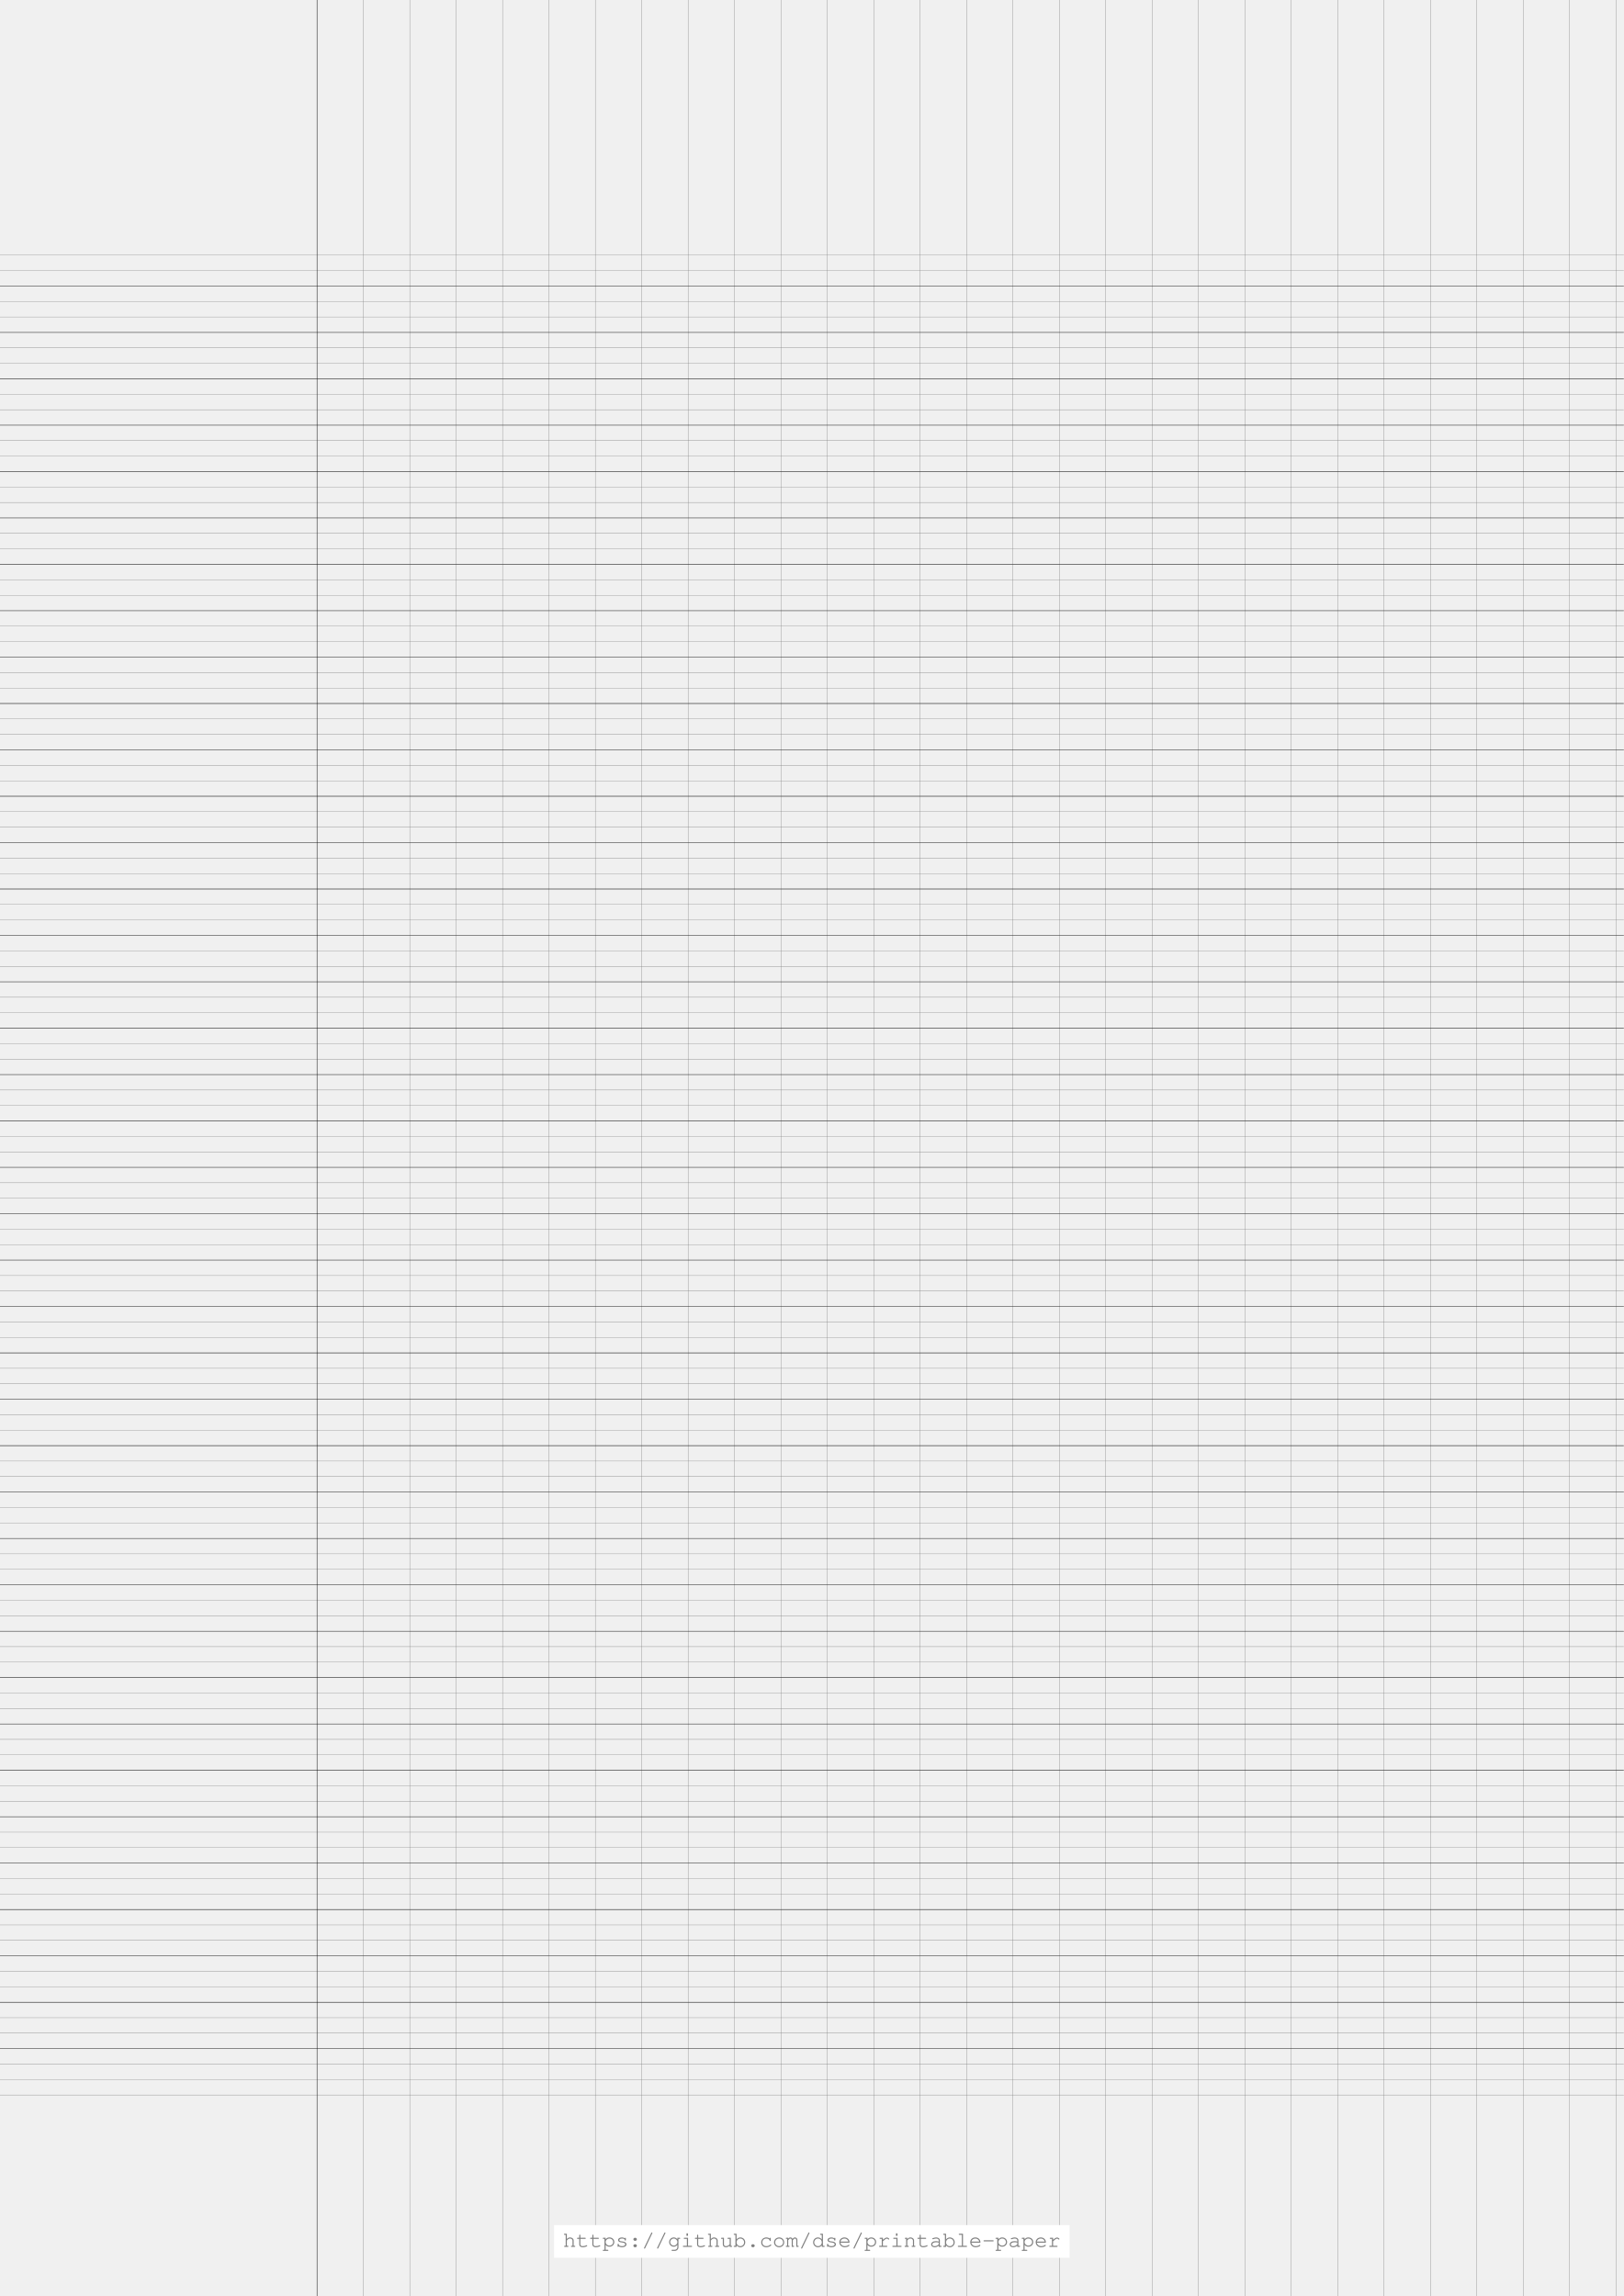
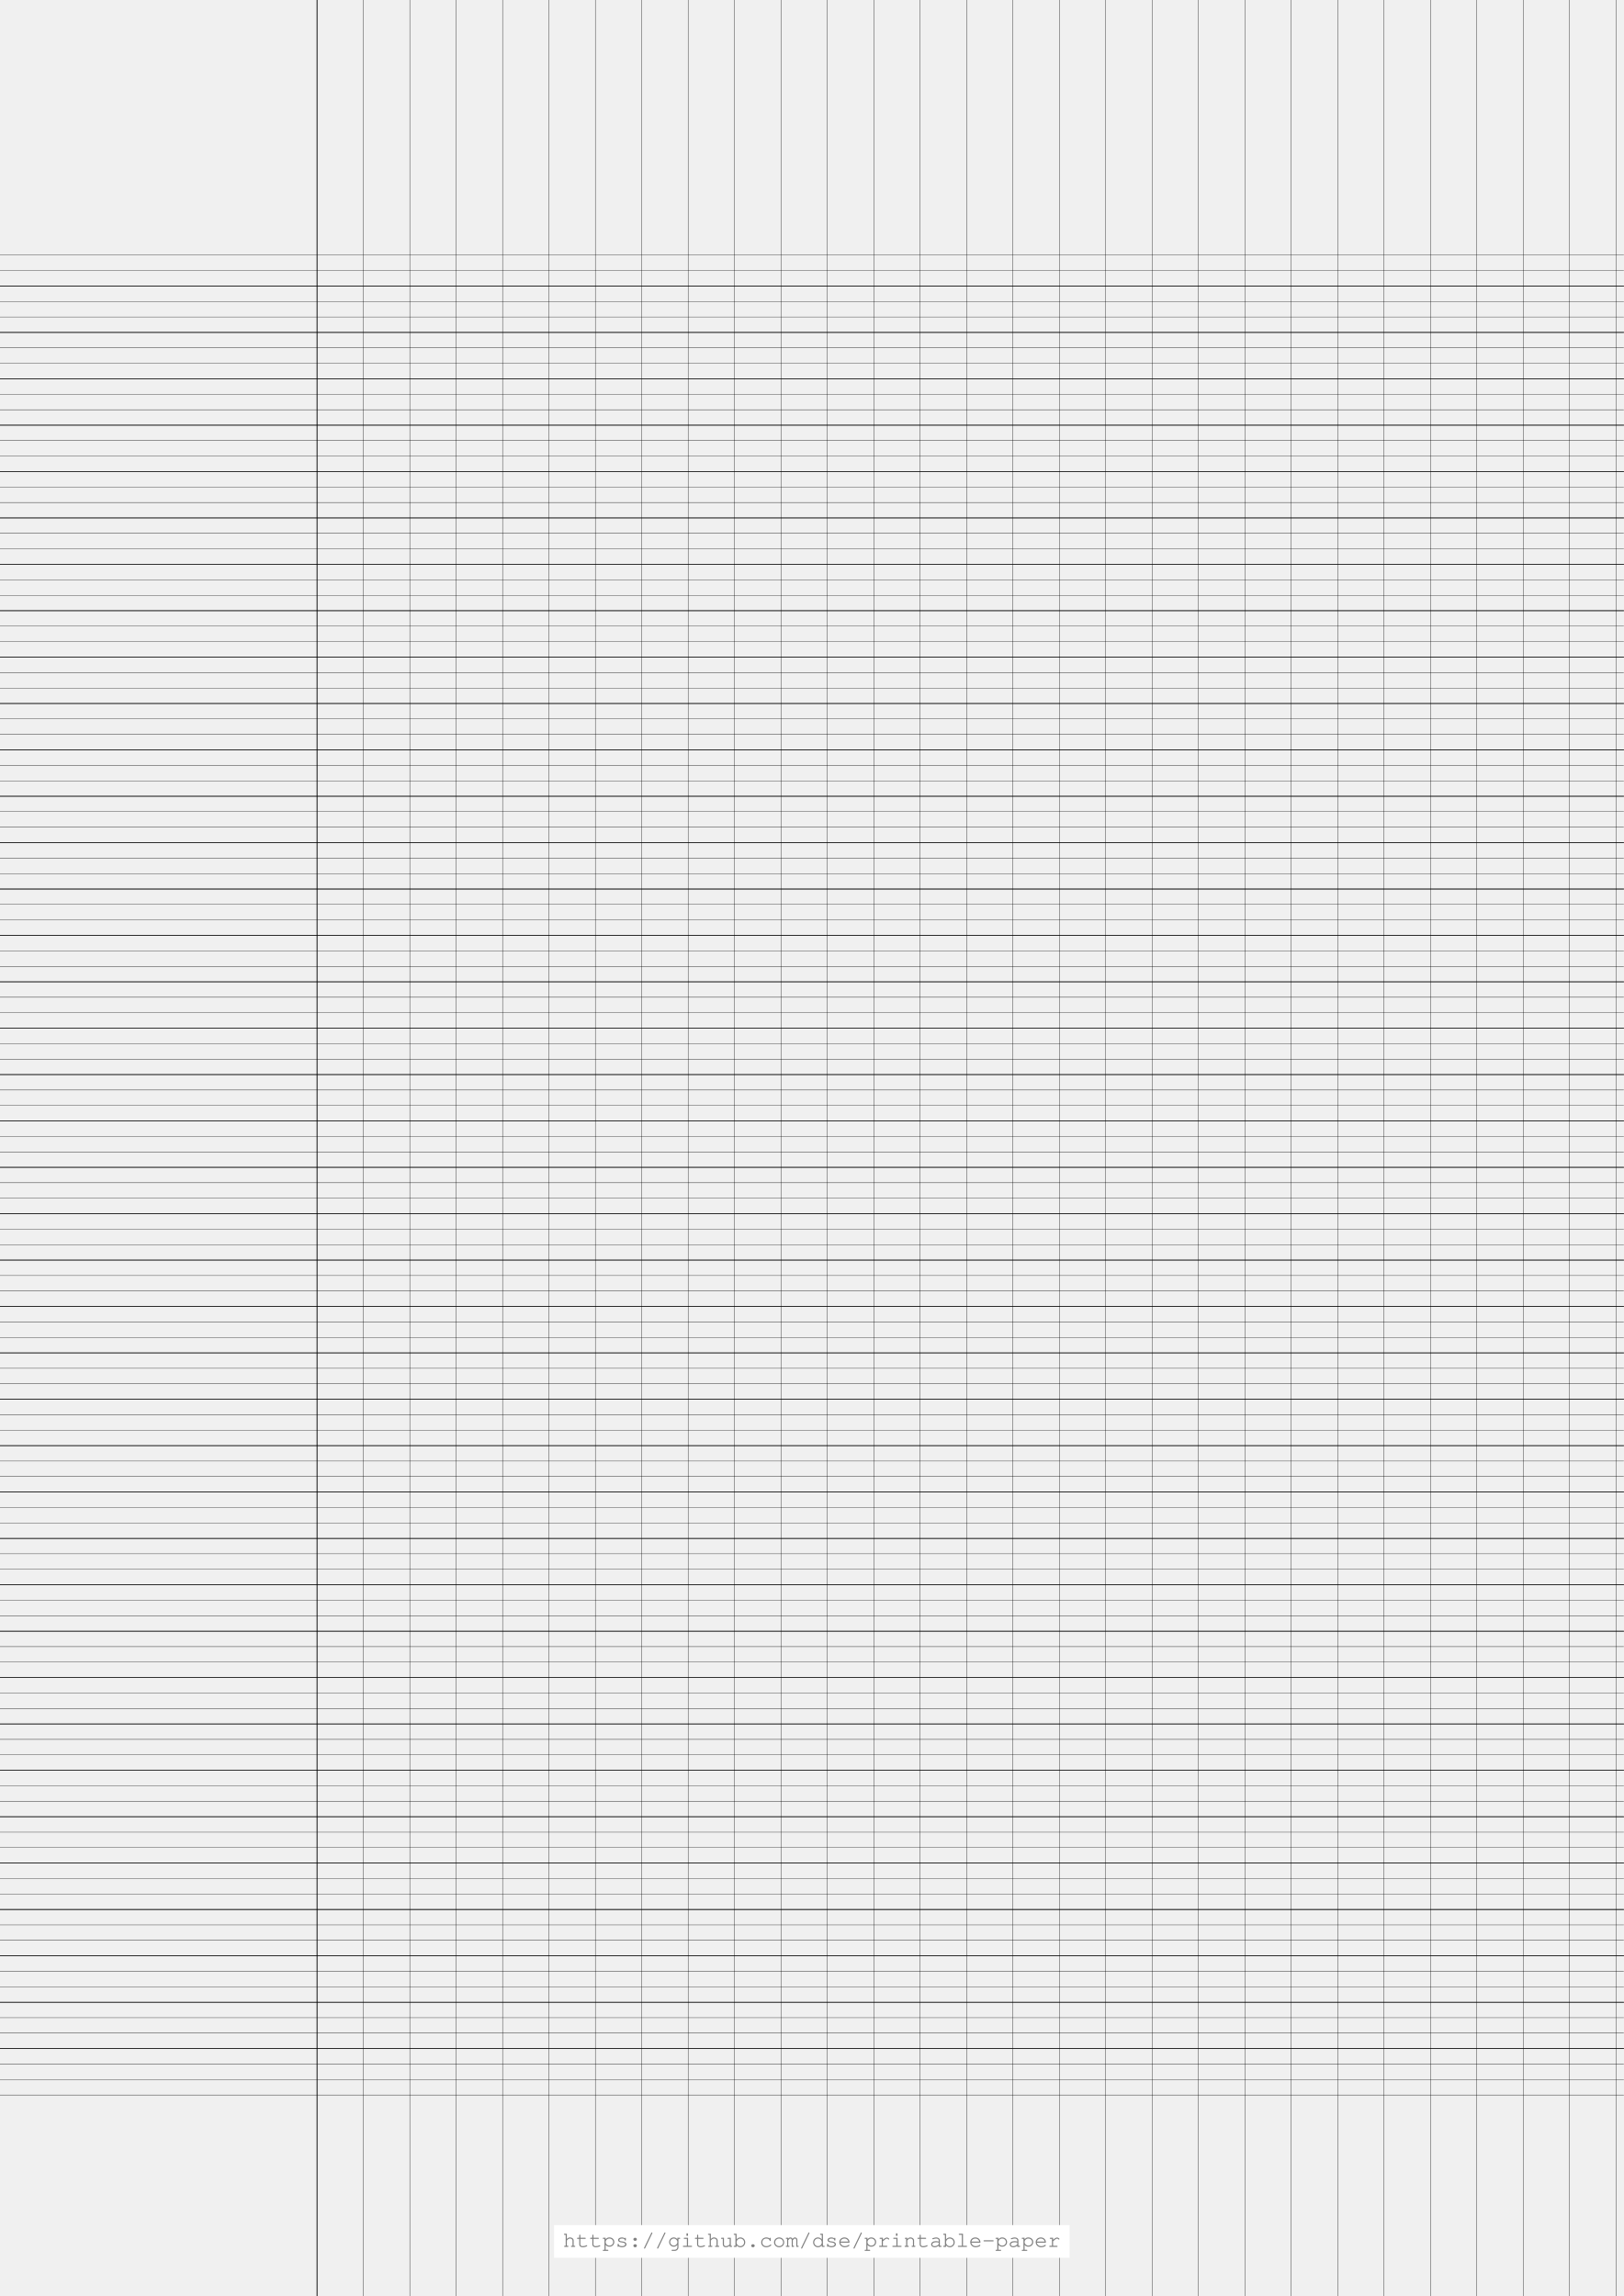
<svg xmlns="http://www.w3.org/2000/svg" width="595.276pt" height="841.890pt" viewBox="0.000 0.000 595.276 841.890">
-   <style>        .line, .dot { stroke-linecap: round; }
+   <style>
+         .line, .dot, .feint-line, .margin-line { stroke-linecap: round; }
        .stroke-linecap-butt { stroke-linecap: butt; }
- 
-         .rectangle { fill: #ffffff; }
- 
-         .line.xx-thin    { stroke-width: 0.32px; }
-         .line.x-thin     { stroke-width: 0.48px; }
-         .line.thin       { stroke-width: 0.64px; }
-         .line.semi-thin  { stroke-width: 0.784px; }
-         .line            { stroke-width: 0.96px; }
-         .line.semi-thick { stroke-width: 1.176px; }
-         .line.thick      { stroke-width: 1.44px; }
- 
-         .dot.xx-thin     { stroke-width: 0.64px; }
-         .dot.x-thin      { stroke-width: 0.96px; }
-         .dot.thin        { stroke-width: 1.28px; }
-         .dot.semi-thin   { stroke-width: 1.568px; }
-         .dot             { stroke-width: 1.92px; }
-         .dot.semi-thick  { stroke-width: 2.352px; }
-         .dot.thick       { stroke-width: 2.88px; }
- 
-         .stroke-1  { stroke-width: 0.12px; stroke-linecap: round; }
-         .stroke-2  { stroke-width: 0.24px; stroke-linecap: round; }
-         .stroke-3  { stroke-width: 0.36px; stroke-linecap: round; }
-         .stroke-4  { stroke-width: 0.48px; stroke-linecap: round; }
-         .stroke-5  { stroke-width: 0.6px; stroke-linecap: round; }
-         .stroke-6  { stroke-width: 0.72px; stroke-linecap: round; }
-         .stroke-7  { stroke-width: 0.84px; stroke-linecap: round; }
-         .stroke-8  { stroke-width: 0.96px; stroke-linecap: round; }
-         .stroke-9  { stroke-width: 1.08px; stroke-linecap: round; }
-         .stroke-10 { stroke-width: 1.2px; stroke-linecap: round; }
-         .stroke-11 { stroke-width: 1.32px; stroke-linecap: round; }
-         .stroke-12 { stroke-width: 1.44px; stroke-linecap: round; }
-         .stroke-13 { stroke-width: 1.56px; stroke-linecap: round; }
-         .stroke-14 { stroke-width: 1.68px; stroke-linecap: round; }
-         .stroke-15 { stroke-width: 1.8px; stroke-linecap: round; }
-         .stroke-16 { stroke-width: 1.92px; stroke-linecap: round; }
-         .stroke-17 { stroke-width: 2.04px; stroke-linecap: round; }
-         .stroke-18 { stroke-width: 2.16px; stroke-linecap: round; }
-         .stroke-19 { stroke-width: 2.28px; stroke-linecap: round; }
-         .stroke-20 { stroke-width: 2.4px; stroke-linecap: round; }
-         .stroke-21 { stroke-width: 2.52px; stroke-linecap: round; }
-         .stroke-22 { stroke-width: 2.64px; stroke-linecap: round; }
-         .stroke-23 { stroke-width: 2.76px; stroke-linecap: round; }
-         .stroke-24 { stroke-width: 2.88px; stroke-linecap: round; }
- 
-         .blue  { stroke: #b3b3ff; }
-         .red   { stroke: #ff9999; }
-         .green { stroke: #b3ffb3; }
-         .gray  { stroke: #b3b3b3; }
- 
-         .thin-black               { stroke-width: 0.12px; stroke: #000000; }
-         .thin-black.stroke-6      { stroke-width: 0.72px; }
-         .thin-black.stroke-4      { stroke-width: 0.48px; }
-         .thin-black.stroke-2      { stroke-width: 0.24px; }
-         .thin-black.stroke-half   { stroke-width: 0.12px; stroke: #808080; }
-         .thin-black.stroke-quater { stroke-width: 0.12px; stroke: #c0c0c0; }
- 
-         .thin-blue                { stroke-width: 0.24px; stroke: #8080ff; }
-         .thin-blue.stroke-6       { stroke-width: 1.44px; }
-         .thin-blue.stroke-4       { stroke-width: 0.96px; }
-         .thin-blue.stroke-2       { stroke-width: 0.48px; }
-         .thin-blue.stroke-half    { stroke-width: 0.12px; stroke: #8080ff; }
-         .thin-blue.stroke-quarter { stroke-width: 0.12px; stroke: #c0c0ff; }
- 
-         .thin-gray                { stroke-width: 0.24px; stroke: #808080; }
-         .thin-gray.stroke-6       { stroke-width: 1.44px; }
-         .thin-gray.stroke-4       { stroke-width: 0.96px; }
-         .thin-gray.stroke-2       { stroke-width: 0.48px; }
-         .thin-gray.stroke-half    { stroke-width: 0.12px; stroke: #808080; }
-         .thin-gray.stroke-quarter { stroke-width: 0.12px; stroke: #c0c0c0; }
- 
-         .light.blue  { stroke: #d9d9ff; }
-         .light.red   { stroke: #ffcccc; }
-         .light.green { stroke: #d9ffd9; }
-         .light.gray  { stroke: #d9d9d9; }
- 
-         .dark.blue  { stroke: #6767ff; }
-         .dark.red   { stroke: #ff3333; }
-         .dark.green { stroke: #67ff67; }
-         .dark.gray  { stroke: #676767; }
- 
-         .alternate.blue  { stroke: #6767ff; opacity: 0.5; }
-         .alternate.red   { stroke: #ff3333; opacity: 0.5; }
-         .alternate.green { stroke: #67ff67; opacity: 0.5; }
-         .alternate.gray  { stroke: #676767; opacity: 0.5; }
- 
-         .gray20 { stroke: #333333; }
-         .gray40 { stroke: #666666; }
-         .gray60 { stroke: #999999; }
-         .gray80 { stroke: #cccccc; }
- </style>
+         .rectangle { fill: rgb(255, 255, 255); }
+         .blue  { stroke: rgb(179, 179, 255); }
+         .red   { stroke: rgb(255, 158, 158); }
+         .green { stroke: rgb( 90, 255,  90); }
+         .gray  { stroke: rgb(187, 187, 187); }
+         .thin-black { stroke: rgb(0, 0, 0); }
+   </style>
+   <style>
+         .line        { stroke-width: 0.24px; opacity: 1; }
+         .feint-line  { stroke-width: 0.12px; opacity: 1; }
+         .dot         { stroke-width: 0.96px; opacity: 1; }
+         .margin-line { stroke-width: 0.24px; opacity: 1; }
+   </style>
  <defs />
  <g id="grid">
-     <line x1="0.000" x2="595.276" y1="93.543" y2="93.543" class="stroke-half thin-black line" />
-     <line x1="0.000" x2="595.276" y1="99.213" y2="99.213" class="stroke-half thin-black line" />
-     <line x1="0.000" x2="595.276" y1="104.882" y2="104.882" class="stroke-half thin-black line" />
-     <line x1="0.000" x2="595.276" y1="110.551" y2="110.551" class="stroke-half thin-black line" />
-     <line x1="0.000" x2="595.276" y1="116.220" y2="116.220" class="stroke-half thin-black line" />
-     <line x1="0.000" x2="595.276" y1="121.890" y2="121.890" class="stroke-half thin-black line" />
-     <line x1="0.000" x2="595.276" y1="127.559" y2="127.559" class="stroke-half thin-black line" />
-     <line x1="0.000" x2="595.276" y1="133.228" y2="133.228" class="stroke-half thin-black line" />
-     <line x1="0.000" x2="595.276" y1="138.898" y2="138.898" class="stroke-half thin-black line" />
-     <line x1="0.000" x2="595.276" y1="144.567" y2="144.567" class="stroke-half thin-black line" />
-     <line x1="0.000" x2="595.276" y1="150.236" y2="150.236" class="stroke-half thin-black line" />
-     <line x1="0.000" x2="595.276" y1="155.906" y2="155.906" class="stroke-half thin-black line" />
-     <line x1="0.000" x2="595.276" y1="161.575" y2="161.575" class="stroke-half thin-black line" />
-     <line x1="0.000" x2="595.276" y1="167.244" y2="167.244" class="stroke-half thin-black line" />
-     <line x1="0.000" x2="595.276" y1="172.913" y2="172.913" class="stroke-half thin-black line" />
-     <line x1="0.000" x2="595.276" y1="178.583" y2="178.583" class="stroke-half thin-black line" />
-     <line x1="0.000" x2="595.276" y1="184.252" y2="184.252" class="stroke-half thin-black line" />
-     <line x1="0.000" x2="595.276" y1="189.921" y2="189.921" class="stroke-half thin-black line" />
-     <line x1="0.000" x2="595.276" y1="195.591" y2="195.591" class="stroke-half thin-black line" />
-     <line x1="0.000" x2="595.276" y1="201.260" y2="201.260" class="stroke-half thin-black line" />
-     <line x1="0.000" x2="595.276" y1="206.929" y2="206.929" class="stroke-half thin-black line" />
-     <line x1="0.000" x2="595.276" y1="212.598" y2="212.598" class="stroke-half thin-black line" />
-     <line x1="0.000" x2="595.276" y1="218.268" y2="218.268" class="stroke-half thin-black line" />
-     <line x1="0.000" x2="595.276" y1="223.937" y2="223.937" class="stroke-half thin-black line" />
-     <line x1="0.000" x2="595.276" y1="229.606" y2="229.606" class="stroke-half thin-black line" />
-     <line x1="0.000" x2="595.276" y1="235.276" y2="235.276" class="stroke-half thin-black line" />
-     <line x1="0.000" x2="595.276" y1="240.945" y2="240.945" class="stroke-half thin-black line" />
-     <line x1="0.000" x2="595.276" y1="246.614" y2="246.614" class="stroke-half thin-black line" />
-     <line x1="0.000" x2="595.276" y1="252.283" y2="252.283" class="stroke-half thin-black line" />
-     <line x1="0.000" x2="595.276" y1="257.953" y2="257.953" class="stroke-half thin-black line" />
-     <line x1="0.000" x2="595.276" y1="263.622" y2="263.622" class="stroke-half thin-black line" />
-     <line x1="0.000" x2="595.276" y1="269.291" y2="269.291" class="stroke-half thin-black line" />
-     <line x1="0.000" x2="595.276" y1="274.961" y2="274.961" class="stroke-half thin-black line" />
-     <line x1="0.000" x2="595.276" y1="280.630" y2="280.630" class="stroke-half thin-black line" />
-     <line x1="0.000" x2="595.276" y1="286.299" y2="286.299" class="stroke-half thin-black line" />
-     <line x1="0.000" x2="595.276" y1="291.969" y2="291.969" class="stroke-half thin-black line" />
-     <line x1="0.000" x2="595.276" y1="297.638" y2="297.638" class="stroke-half thin-black line" />
-     <line x1="0.000" x2="595.276" y1="303.307" y2="303.307" class="stroke-half thin-black line" />
-     <line x1="0.000" x2="595.276" y1="308.976" y2="308.976" class="stroke-half thin-black line" />
-     <line x1="0.000" x2="595.276" y1="314.646" y2="314.646" class="stroke-half thin-black line" />
-     <line x1="0.000" x2="595.276" y1="320.315" y2="320.315" class="stroke-half thin-black line" />
-     <line x1="0.000" x2="595.276" y1="325.984" y2="325.984" class="stroke-half thin-black line" />
-     <line x1="0.000" x2="595.276" y1="331.654" y2="331.654" class="stroke-half thin-black line" />
-     <line x1="0.000" x2="595.276" y1="337.323" y2="337.323" class="stroke-half thin-black line" />
-     <line x1="0.000" x2="595.276" y1="342.992" y2="342.992" class="stroke-half thin-black line" />
-     <line x1="0.000" x2="595.276" y1="348.661" y2="348.661" class="stroke-half thin-black line" />
-     <line x1="0.000" x2="595.276" y1="354.331" y2="354.331" class="stroke-half thin-black line" />
-     <line x1="0.000" x2="595.276" y1="360.000" y2="360.000" class="stroke-half thin-black line" />
-     <line x1="0.000" x2="595.276" y1="365.669" y2="365.669" class="stroke-half thin-black line" />
-     <line x1="0.000" x2="595.276" y1="371.339" y2="371.339" class="stroke-half thin-black line" />
-     <line x1="0.000" x2="595.276" y1="377.008" y2="377.008" class="stroke-half thin-black line" />
-     <line x1="0.000" x2="595.276" y1="382.677" y2="382.677" class="stroke-half thin-black line" />
-     <line x1="0.000" x2="595.276" y1="388.346" y2="388.346" class="stroke-half thin-black line" />
-     <line x1="0.000" x2="595.276" y1="394.016" y2="394.016" class="stroke-half thin-black line" />
-     <line x1="0.000" x2="595.276" y1="399.685" y2="399.685" class="stroke-half thin-black line" />
-     <line x1="0.000" x2="595.276" y1="405.354" y2="405.354" class="stroke-half thin-black line" />
-     <line x1="0.000" x2="595.276" y1="411.024" y2="411.024" class="stroke-half thin-black line" />
-     <line x1="0.000" x2="595.276" y1="416.693" y2="416.693" class="stroke-half thin-black line" />
-     <line x1="0.000" x2="595.276" y1="422.362" y2="422.362" class="stroke-half thin-black line" />
-     <line x1="0.000" x2="595.276" y1="428.031" y2="428.031" class="stroke-half thin-black line" />
-     <line x1="0.000" x2="595.276" y1="433.701" y2="433.701" class="stroke-half thin-black line" />
-     <line x1="0.000" x2="595.276" y1="439.370" y2="439.370" class="stroke-half thin-black line" />
-     <line x1="0.000" x2="595.276" y1="445.039" y2="445.039" class="stroke-half thin-black line" />
-     <line x1="0.000" x2="595.276" y1="450.709" y2="450.709" class="stroke-half thin-black line" />
-     <line x1="0.000" x2="595.276" y1="456.378" y2="456.378" class="stroke-half thin-black line" />
-     <line x1="0.000" x2="595.276" y1="462.047" y2="462.047" class="stroke-half thin-black line" />
-     <line x1="0.000" x2="595.276" y1="467.717" y2="467.717" class="stroke-half thin-black line" />
-     <line x1="0.000" x2="595.276" y1="473.386" y2="473.386" class="stroke-half thin-black line" />
-     <line x1="0.000" x2="595.276" y1="479.055" y2="479.055" class="stroke-half thin-black line" />
-     <line x1="0.000" x2="595.276" y1="484.724" y2="484.724" class="stroke-half thin-black line" />
-     <line x1="0.000" x2="595.276" y1="490.394" y2="490.394" class="stroke-half thin-black line" />
-     <line x1="0.000" x2="595.276" y1="496.063" y2="496.063" class="stroke-half thin-black line" />
-     <line x1="0.000" x2="595.276" y1="501.732" y2="501.732" class="stroke-half thin-black line" />
-     <line x1="0.000" x2="595.276" y1="507.402" y2="507.402" class="stroke-half thin-black line" />
-     <line x1="0.000" x2="595.276" y1="513.071" y2="513.071" class="stroke-half thin-black line" />
-     <line x1="0.000" x2="595.276" y1="518.740" y2="518.740" class="stroke-half thin-black line" />
-     <line x1="0.000" x2="595.276" y1="524.409" y2="524.409" class="stroke-half thin-black line" />
-     <line x1="0.000" x2="595.276" y1="530.079" y2="530.079" class="stroke-half thin-black line" />
-     <line x1="0.000" x2="595.276" y1="535.748" y2="535.748" class="stroke-half thin-black line" />
-     <line x1="0.000" x2="595.276" y1="541.417" y2="541.417" class="stroke-half thin-black line" />
-     <line x1="0.000" x2="595.276" y1="547.087" y2="547.087" class="stroke-half thin-black line" />
-     <line x1="0.000" x2="595.276" y1="552.756" y2="552.756" class="stroke-half thin-black line" />
-     <line x1="0.000" x2="595.276" y1="558.425" y2="558.425" class="stroke-half thin-black line" />
-     <line x1="0.000" x2="595.276" y1="564.094" y2="564.094" class="stroke-half thin-black line" />
-     <line x1="0.000" x2="595.276" y1="569.764" y2="569.764" class="stroke-half thin-black line" />
-     <line x1="0.000" x2="595.276" y1="575.433" y2="575.433" class="stroke-half thin-black line" />
-     <line x1="0.000" x2="595.276" y1="581.102" y2="581.102" class="stroke-half thin-black line" />
-     <line x1="0.000" x2="595.276" y1="586.772" y2="586.772" class="stroke-half thin-black line" />
-     <line x1="0.000" x2="595.276" y1="592.441" y2="592.441" class="stroke-half thin-black line" />
-     <line x1="0.000" x2="595.276" y1="598.110" y2="598.110" class="stroke-half thin-black line" />
-     <line x1="0.000" x2="595.276" y1="603.780" y2="603.780" class="stroke-half thin-black line" />
-     <line x1="0.000" x2="595.276" y1="609.449" y2="609.449" class="stroke-half thin-black line" />
-     <line x1="0.000" x2="595.276" y1="615.118" y2="615.118" class="stroke-half thin-black line" />
-     <line x1="0.000" x2="595.276" y1="620.787" y2="620.787" class="stroke-half thin-black line" />
-     <line x1="0.000" x2="595.276" y1="626.457" y2="626.457" class="stroke-half thin-black line" />
-     <line x1="0.000" x2="595.276" y1="632.126" y2="632.126" class="stroke-half thin-black line" />
-     <line x1="0.000" x2="595.276" y1="637.795" y2="637.795" class="stroke-half thin-black line" />
-     <line x1="0.000" x2="595.276" y1="643.465" y2="643.465" class="stroke-half thin-black line" />
-     <line x1="0.000" x2="595.276" y1="649.134" y2="649.134" class="stroke-half thin-black line" />
-     <line x1="0.000" x2="595.276" y1="654.803" y2="654.803" class="stroke-half thin-black line" />
-     <line x1="0.000" x2="595.276" y1="660.472" y2="660.472" class="stroke-half thin-black line" />
-     <line x1="0.000" x2="595.276" y1="666.142" y2="666.142" class="stroke-half thin-black line" />
-     <line x1="0.000" x2="595.276" y1="671.811" y2="671.811" class="stroke-half thin-black line" />
-     <line x1="0.000" x2="595.276" y1="677.480" y2="677.480" class="stroke-half thin-black line" />
-     <line x1="0.000" x2="595.276" y1="683.150" y2="683.150" class="stroke-half thin-black line" />
-     <line x1="0.000" x2="595.276" y1="688.819" y2="688.819" class="stroke-half thin-black line" />
-     <line x1="0.000" x2="595.276" y1="694.488" y2="694.488" class="stroke-half thin-black line" />
-     <line x1="0.000" x2="595.276" y1="700.157" y2="700.157" class="stroke-half thin-black line" />
-     <line x1="0.000" x2="595.276" y1="705.827" y2="705.827" class="stroke-half thin-black line" />
-     <line x1="0.000" x2="595.276" y1="711.496" y2="711.496" class="stroke-half thin-black line" />
-     <line x1="0.000" x2="595.276" y1="717.165" y2="717.165" class="stroke-half thin-black line" />
-     <line x1="0.000" x2="595.276" y1="722.835" y2="722.835" class="stroke-half thin-black line" />
-     <line x1="0.000" x2="595.276" y1="728.504" y2="728.504" class="stroke-half thin-black line" />
-     <line x1="0.000" x2="595.276" y1="734.173" y2="734.173" class="stroke-half thin-black line" />
-     <line x1="0.000" x2="595.276" y1="739.843" y2="739.843" class="stroke-half thin-black line" />
-     <line x1="0.000" x2="595.276" y1="745.512" y2="745.512" class="stroke-half thin-black line" />
-     <line x1="0.000" x2="595.276" y1="751.181" y2="751.181" class="stroke-half thin-black line" />
-     <line x1="0.000" x2="595.276" y1="756.850" y2="756.850" class="stroke-half thin-black line" />
-     <line x1="0.000" x2="595.276" y1="762.520" y2="762.520" class="stroke-half thin-black line" />
-     <line x1="0.000" x2="595.276" y1="768.189" y2="768.189" class="stroke-half thin-black line" />
-     <line x1="116.220" x2="116.220" y1="0.000" y2="841.890" class="stroke-half thin-black line" />
-     <line x1="133.228" x2="133.228" y1="0.000" y2="841.890" class="stroke-half thin-black line" />
-     <line x1="150.236" x2="150.236" y1="0.000" y2="841.890" class="stroke-half thin-black line" />
-     <line x1="167.244" x2="167.244" y1="0.000" y2="841.890" class="stroke-half thin-black line" />
-     <line x1="184.252" x2="184.252" y1="0.000" y2="841.890" class="stroke-half thin-black line" />
-     <line x1="201.260" x2="201.260" y1="0.000" y2="841.890" class="stroke-half thin-black line" />
-     <line x1="218.268" x2="218.268" y1="0.000" y2="841.890" class="stroke-half thin-black line" />
-     <line x1="235.276" x2="235.276" y1="0.000" y2="841.890" class="stroke-half thin-black line" />
-     <line x1="252.283" x2="252.283" y1="0.000" y2="841.890" class="stroke-half thin-black line" />
-     <line x1="269.291" x2="269.291" y1="0.000" y2="841.890" class="stroke-half thin-black line" />
-     <line x1="286.299" x2="286.299" y1="0.000" y2="841.890" class="stroke-half thin-black line" />
-     <line x1="303.307" x2="303.307" y1="0.000" y2="841.890" class="stroke-half thin-black line" />
-     <line x1="320.315" x2="320.315" y1="0.000" y2="841.890" class="stroke-half thin-black line" />
-     <line x1="337.323" x2="337.323" y1="0.000" y2="841.890" class="stroke-half thin-black line" />
-     <line x1="354.331" x2="354.331" y1="0.000" y2="841.890" class="stroke-half thin-black line" />
-     <line x1="371.339" x2="371.339" y1="0.000" y2="841.890" class="stroke-half thin-black line" />
-     <line x1="388.346" x2="388.346" y1="0.000" y2="841.890" class="stroke-half thin-black line" />
-     <line x1="405.354" x2="405.354" y1="0.000" y2="841.890" class="stroke-half thin-black line" />
-     <line x1="422.362" x2="422.362" y1="0.000" y2="841.890" class="stroke-half thin-black line" />
-     <line x1="439.370" x2="439.370" y1="0.000" y2="841.890" class="stroke-half thin-black line" />
-     <line x1="456.378" x2="456.378" y1="0.000" y2="841.890" class="stroke-half thin-black line" />
-     <line x1="473.386" x2="473.386" y1="0.000" y2="841.890" class="stroke-half thin-black line" />
-     <line x1="490.394" x2="490.394" y1="0.000" y2="841.890" class="stroke-half thin-black line" />
-     <line x1="507.402" x2="507.402" y1="0.000" y2="841.890" class="stroke-half thin-black line" />
-     <line x1="524.409" x2="524.409" y1="0.000" y2="841.890" class="stroke-half thin-black line" />
-     <line x1="541.417" x2="541.417" y1="0.000" y2="841.890" class="stroke-half thin-black line" />
-     <line x1="558.425" x2="558.425" y1="0.000" y2="841.890" class="stroke-half thin-black line" />
-     <line x1="575.433" x2="575.433" y1="0.000" y2="841.890" class="stroke-half thin-black line" />
-     <line x1="592.441" x2="592.441" y1="0.000" y2="841.890" class="stroke-half thin-black line" />
+     <line x1="0.000" x2="595.276" y1="93.543" y2="93.543" class="thin-black feint-line" />
+     <line x1="0.000" x2="595.276" y1="99.213" y2="99.213" class="thin-black feint-line" />
+     <line x1="0.000" x2="595.276" y1="104.882" y2="104.882" class="thin-black feint-line" />
+     <line x1="0.000" x2="595.276" y1="110.551" y2="110.551" class="thin-black feint-line" />
+     <line x1="0.000" x2="595.276" y1="116.220" y2="116.220" class="thin-black feint-line" />
+     <line x1="0.000" x2="595.276" y1="121.890" y2="121.890" class="thin-black feint-line" />
+     <line x1="0.000" x2="595.276" y1="127.559" y2="127.559" class="thin-black feint-line" />
+     <line x1="0.000" x2="595.276" y1="133.228" y2="133.228" class="thin-black feint-line" />
+     <line x1="0.000" x2="595.276" y1="138.898" y2="138.898" class="thin-black feint-line" />
+     <line x1="0.000" x2="595.276" y1="144.567" y2="144.567" class="thin-black feint-line" />
+     <line x1="0.000" x2="595.276" y1="150.236" y2="150.236" class="thin-black feint-line" />
+     <line x1="0.000" x2="595.276" y1="155.906" y2="155.906" class="thin-black feint-line" />
+     <line x1="0.000" x2="595.276" y1="161.575" y2="161.575" class="thin-black feint-line" />
+     <line x1="0.000" x2="595.276" y1="167.244" y2="167.244" class="thin-black feint-line" />
+     <line x1="0.000" x2="595.276" y1="172.913" y2="172.913" class="thin-black feint-line" />
+     <line x1="0.000" x2="595.276" y1="178.583" y2="178.583" class="thin-black feint-line" />
+     <line x1="0.000" x2="595.276" y1="184.252" y2="184.252" class="thin-black feint-line" />
+     <line x1="0.000" x2="595.276" y1="189.921" y2="189.921" class="thin-black feint-line" />
+     <line x1="0.000" x2="595.276" y1="195.591" y2="195.591" class="thin-black feint-line" />
+     <line x1="0.000" x2="595.276" y1="201.260" y2="201.260" class="thin-black feint-line" />
+     <line x1="0.000" x2="595.276" y1="206.929" y2="206.929" class="thin-black feint-line" />
+     <line x1="0.000" x2="595.276" y1="212.598" y2="212.598" class="thin-black feint-line" />
+     <line x1="0.000" x2="595.276" y1="218.268" y2="218.268" class="thin-black feint-line" />
+     <line x1="0.000" x2="595.276" y1="223.937" y2="223.937" class="thin-black feint-line" />
+     <line x1="0.000" x2="595.276" y1="229.606" y2="229.606" class="thin-black feint-line" />
+     <line x1="0.000" x2="595.276" y1="235.276" y2="235.276" class="thin-black feint-line" />
+     <line x1="0.000" x2="595.276" y1="240.945" y2="240.945" class="thin-black feint-line" />
+     <line x1="0.000" x2="595.276" y1="246.614" y2="246.614" class="thin-black feint-line" />
+     <line x1="0.000" x2="595.276" y1="252.283" y2="252.283" class="thin-black feint-line" />
+     <line x1="0.000" x2="595.276" y1="257.953" y2="257.953" class="thin-black feint-line" />
+     <line x1="0.000" x2="595.276" y1="263.622" y2="263.622" class="thin-black feint-line" />
+     <line x1="0.000" x2="595.276" y1="269.291" y2="269.291" class="thin-black feint-line" />
+     <line x1="0.000" x2="595.276" y1="274.961" y2="274.961" class="thin-black feint-line" />
+     <line x1="0.000" x2="595.276" y1="280.630" y2="280.630" class="thin-black feint-line" />
+     <line x1="0.000" x2="595.276" y1="286.299" y2="286.299" class="thin-black feint-line" />
+     <line x1="0.000" x2="595.276" y1="291.969" y2="291.969" class="thin-black feint-line" />
+     <line x1="0.000" x2="595.276" y1="297.638" y2="297.638" class="thin-black feint-line" />
+     <line x1="0.000" x2="595.276" y1="303.307" y2="303.307" class="thin-black feint-line" />
+     <line x1="0.000" x2="595.276" y1="308.976" y2="308.976" class="thin-black feint-line" />
+     <line x1="0.000" x2="595.276" y1="314.646" y2="314.646" class="thin-black feint-line" />
+     <line x1="0.000" x2="595.276" y1="320.315" y2="320.315" class="thin-black feint-line" />
+     <line x1="0.000" x2="595.276" y1="325.984" y2="325.984" class="thin-black feint-line" />
+     <line x1="0.000" x2="595.276" y1="331.654" y2="331.654" class="thin-black feint-line" />
+     <line x1="0.000" x2="595.276" y1="337.323" y2="337.323" class="thin-black feint-line" />
+     <line x1="0.000" x2="595.276" y1="342.992" y2="342.992" class="thin-black feint-line" />
+     <line x1="0.000" x2="595.276" y1="348.661" y2="348.661" class="thin-black feint-line" />
+     <line x1="0.000" x2="595.276" y1="354.331" y2="354.331" class="thin-black feint-line" />
+     <line x1="0.000" x2="595.276" y1="360.000" y2="360.000" class="thin-black feint-line" />
+     <line x1="0.000" x2="595.276" y1="365.669" y2="365.669" class="thin-black feint-line" />
+     <line x1="0.000" x2="595.276" y1="371.339" y2="371.339" class="thin-black feint-line" />
+     <line x1="0.000" x2="595.276" y1="377.008" y2="377.008" class="thin-black feint-line" />
+     <line x1="0.000" x2="595.276" y1="382.677" y2="382.677" class="thin-black feint-line" />
+     <line x1="0.000" x2="595.276" y1="388.346" y2="388.346" class="thin-black feint-line" />
+     <line x1="0.000" x2="595.276" y1="394.016" y2="394.016" class="thin-black feint-line" />
+     <line x1="0.000" x2="595.276" y1="399.685" y2="399.685" class="thin-black feint-line" />
+     <line x1="0.000" x2="595.276" y1="405.354" y2="405.354" class="thin-black feint-line" />
+     <line x1="0.000" x2="595.276" y1="411.024" y2="411.024" class="thin-black feint-line" />
+     <line x1="0.000" x2="595.276" y1="416.693" y2="416.693" class="thin-black feint-line" />
+     <line x1="0.000" x2="595.276" y1="422.362" y2="422.362" class="thin-black feint-line" />
+     <line x1="0.000" x2="595.276" y1="428.031" y2="428.031" class="thin-black feint-line" />
+     <line x1="0.000" x2="595.276" y1="433.701" y2="433.701" class="thin-black feint-line" />
+     <line x1="0.000" x2="595.276" y1="439.370" y2="439.370" class="thin-black feint-line" />
+     <line x1="0.000" x2="595.276" y1="445.039" y2="445.039" class="thin-black feint-line" />
+     <line x1="0.000" x2="595.276" y1="450.709" y2="450.709" class="thin-black feint-line" />
+     <line x1="0.000" x2="595.276" y1="456.378" y2="456.378" class="thin-black feint-line" />
+     <line x1="0.000" x2="595.276" y1="462.047" y2="462.047" class="thin-black feint-line" />
+     <line x1="0.000" x2="595.276" y1="467.717" y2="467.717" class="thin-black feint-line" />
+     <line x1="0.000" x2="595.276" y1="473.386" y2="473.386" class="thin-black feint-line" />
+     <line x1="0.000" x2="595.276" y1="479.055" y2="479.055" class="thin-black feint-line" />
+     <line x1="0.000" x2="595.276" y1="484.724" y2="484.724" class="thin-black feint-line" />
+     <line x1="0.000" x2="595.276" y1="490.394" y2="490.394" class="thin-black feint-line" />
+     <line x1="0.000" x2="595.276" y1="496.063" y2="496.063" class="thin-black feint-line" />
+     <line x1="0.000" x2="595.276" y1="501.732" y2="501.732" class="thin-black feint-line" />
+     <line x1="0.000" x2="595.276" y1="507.402" y2="507.402" class="thin-black feint-line" />
+     <line x1="0.000" x2="595.276" y1="513.071" y2="513.071" class="thin-black feint-line" />
+     <line x1="0.000" x2="595.276" y1="518.740" y2="518.740" class="thin-black feint-line" />
+     <line x1="0.000" x2="595.276" y1="524.409" y2="524.409" class="thin-black feint-line" />
+     <line x1="0.000" x2="595.276" y1="530.079" y2="530.079" class="thin-black feint-line" />
+     <line x1="0.000" x2="595.276" y1="535.748" y2="535.748" class="thin-black feint-line" />
+     <line x1="0.000" x2="595.276" y1="541.417" y2="541.417" class="thin-black feint-line" />
+     <line x1="0.000" x2="595.276" y1="547.087" y2="547.087" class="thin-black feint-line" />
+     <line x1="0.000" x2="595.276" y1="552.756" y2="552.756" class="thin-black feint-line" />
+     <line x1="0.000" x2="595.276" y1="558.425" y2="558.425" class="thin-black feint-line" />
+     <line x1="0.000" x2="595.276" y1="564.094" y2="564.094" class="thin-black feint-line" />
+     <line x1="0.000" x2="595.276" y1="569.764" y2="569.764" class="thin-black feint-line" />
+     <line x1="0.000" x2="595.276" y1="575.433" y2="575.433" class="thin-black feint-line" />
+     <line x1="0.000" x2="595.276" y1="581.102" y2="581.102" class="thin-black feint-line" />
+     <line x1="0.000" x2="595.276" y1="586.772" y2="586.772" class="thin-black feint-line" />
+     <line x1="0.000" x2="595.276" y1="592.441" y2="592.441" class="thin-black feint-line" />
+     <line x1="0.000" x2="595.276" y1="598.110" y2="598.110" class="thin-black feint-line" />
+     <line x1="0.000" x2="595.276" y1="603.780" y2="603.780" class="thin-black feint-line" />
+     <line x1="0.000" x2="595.276" y1="609.449" y2="609.449" class="thin-black feint-line" />
+     <line x1="0.000" x2="595.276" y1="615.118" y2="615.118" class="thin-black feint-line" />
+     <line x1="0.000" x2="595.276" y1="620.787" y2="620.787" class="thin-black feint-line" />
+     <line x1="0.000" x2="595.276" y1="626.457" y2="626.457" class="thin-black feint-line" />
+     <line x1="0.000" x2="595.276" y1="632.126" y2="632.126" class="thin-black feint-line" />
+     <line x1="0.000" x2="595.276" y1="637.795" y2="637.795" class="thin-black feint-line" />
+     <line x1="0.000" x2="595.276" y1="643.465" y2="643.465" class="thin-black feint-line" />
+     <line x1="0.000" x2="595.276" y1="649.134" y2="649.134" class="thin-black feint-line" />
+     <line x1="0.000" x2="595.276" y1="654.803" y2="654.803" class="thin-black feint-line" />
+     <line x1="0.000" x2="595.276" y1="660.472" y2="660.472" class="thin-black feint-line" />
+     <line x1="0.000" x2="595.276" y1="666.142" y2="666.142" class="thin-black feint-line" />
+     <line x1="0.000" x2="595.276" y1="671.811" y2="671.811" class="thin-black feint-line" />
+     <line x1="0.000" x2="595.276" y1="677.480" y2="677.480" class="thin-black feint-line" />
+     <line x1="0.000" x2="595.276" y1="683.150" y2="683.150" class="thin-black feint-line" />
+     <line x1="0.000" x2="595.276" y1="688.819" y2="688.819" class="thin-black feint-line" />
+     <line x1="0.000" x2="595.276" y1="694.488" y2="694.488" class="thin-black feint-line" />
+     <line x1="0.000" x2="595.276" y1="700.157" y2="700.157" class="thin-black feint-line" />
+     <line x1="0.000" x2="595.276" y1="705.827" y2="705.827" class="thin-black feint-line" />
+     <line x1="0.000" x2="595.276" y1="711.496" y2="711.496" class="thin-black feint-line" />
+     <line x1="0.000" x2="595.276" y1="717.165" y2="717.165" class="thin-black feint-line" />
+     <line x1="0.000" x2="595.276" y1="722.835" y2="722.835" class="thin-black feint-line" />
+     <line x1="0.000" x2="595.276" y1="728.504" y2="728.504" class="thin-black feint-line" />
+     <line x1="0.000" x2="595.276" y1="734.173" y2="734.173" class="thin-black feint-line" />
+     <line x1="0.000" x2="595.276" y1="739.843" y2="739.843" class="thin-black feint-line" />
+     <line x1="0.000" x2="595.276" y1="745.512" y2="745.512" class="thin-black feint-line" />
+     <line x1="0.000" x2="595.276" y1="751.181" y2="751.181" class="thin-black feint-line" />
+     <line x1="0.000" x2="595.276" y1="756.850" y2="756.850" class="thin-black feint-line" />
+     <line x1="0.000" x2="595.276" y1="762.520" y2="762.520" class="thin-black feint-line" />
+     <line x1="0.000" x2="595.276" y1="768.189" y2="768.189" class="thin-black feint-line" />
+     <line x1="116.220" x2="116.220" y1="0.000" y2="841.890" class="thin-black feint-line" />
+     <line x1="133.228" x2="133.228" y1="0.000" y2="841.890" class="thin-black feint-line" />
+     <line x1="150.236" x2="150.236" y1="0.000" y2="841.890" class="thin-black feint-line" />
+     <line x1="167.244" x2="167.244" y1="0.000" y2="841.890" class="thin-black feint-line" />
+     <line x1="184.252" x2="184.252" y1="0.000" y2="841.890" class="thin-black feint-line" />
+     <line x1="201.260" x2="201.260" y1="0.000" y2="841.890" class="thin-black feint-line" />
+     <line x1="218.268" x2="218.268" y1="0.000" y2="841.890" class="thin-black feint-line" />
+     <line x1="235.276" x2="235.276" y1="0.000" y2="841.890" class="thin-black feint-line" />
+     <line x1="252.283" x2="252.283" y1="0.000" y2="841.890" class="thin-black feint-line" />
+     <line x1="269.291" x2="269.291" y1="0.000" y2="841.890" class="thin-black feint-line" />
+     <line x1="286.299" x2="286.299" y1="0.000" y2="841.890" class="thin-black feint-line" />
+     <line x1="303.307" x2="303.307" y1="0.000" y2="841.890" class="thin-black feint-line" />
+     <line x1="320.315" x2="320.315" y1="0.000" y2="841.890" class="thin-black feint-line" />
+     <line x1="337.323" x2="337.323" y1="0.000" y2="841.890" class="thin-black feint-line" />
+     <line x1="354.331" x2="354.331" y1="0.000" y2="841.890" class="thin-black feint-line" />
+     <line x1="371.339" x2="371.339" y1="0.000" y2="841.890" class="thin-black feint-line" />
+     <line x1="388.346" x2="388.346" y1="0.000" y2="841.890" class="thin-black feint-line" />
+     <line x1="405.354" x2="405.354" y1="0.000" y2="841.890" class="thin-black feint-line" />
+     <line x1="422.362" x2="422.362" y1="0.000" y2="841.890" class="thin-black feint-line" />
+     <line x1="439.370" x2="439.370" y1="0.000" y2="841.890" class="thin-black feint-line" />
+     <line x1="456.378" x2="456.378" y1="0.000" y2="841.890" class="thin-black feint-line" />
+     <line x1="473.386" x2="473.386" y1="0.000" y2="841.890" class="thin-black feint-line" />
+     <line x1="490.394" x2="490.394" y1="0.000" y2="841.890" class="thin-black feint-line" />
+     <line x1="507.402" x2="507.402" y1="0.000" y2="841.890" class="thin-black feint-line" />
+     <line x1="524.409" x2="524.409" y1="0.000" y2="841.890" class="thin-black feint-line" />
+     <line x1="541.417" x2="541.417" y1="0.000" y2="841.890" class="thin-black feint-line" />
+     <line x1="558.425" x2="558.425" y1="0.000" y2="841.890" class="thin-black feint-line" />
+     <line x1="575.433" x2="575.433" y1="0.000" y2="841.890" class="thin-black feint-line" />
+     <line x1="592.441" x2="592.441" y1="0.000" y2="841.890" class="thin-black feint-line" />
  </g>
  <g id="lines">
-     <line x1="0.000" x2="595.276" y1="104.882" y2="104.882" class="stroke-3 thin-black line" />
-     <line x1="0.000" x2="595.276" y1="121.890" y2="121.890" class="stroke-3 thin-black line" />
-     <line x1="0.000" x2="595.276" y1="138.898" y2="138.898" class="stroke-3 thin-black line" />
-     <line x1="0.000" x2="595.276" y1="155.906" y2="155.906" class="stroke-3 thin-black line" />
-     <line x1="0.000" x2="595.276" y1="172.913" y2="172.913" class="stroke-3 thin-black line" />
-     <line x1="0.000" x2="595.276" y1="189.921" y2="189.921" class="stroke-3 thin-black line" />
-     <line x1="0.000" x2="595.276" y1="206.929" y2="206.929" class="stroke-3 thin-black line" />
-     <line x1="0.000" x2="595.276" y1="223.937" y2="223.937" class="stroke-3 thin-black line" />
-     <line x1="0.000" x2="595.276" y1="240.945" y2="240.945" class="stroke-3 thin-black line" />
-     <line x1="0.000" x2="595.276" y1="257.953" y2="257.953" class="stroke-3 thin-black line" />
-     <line x1="0.000" x2="595.276" y1="274.961" y2="274.961" class="stroke-3 thin-black line" />
-     <line x1="0.000" x2="595.276" y1="291.969" y2="291.969" class="stroke-3 thin-black line" />
-     <line x1="0.000" x2="595.276" y1="308.976" y2="308.976" class="stroke-3 thin-black line" />
-     <line x1="0.000" x2="595.276" y1="325.984" y2="325.984" class="stroke-3 thin-black line" />
-     <line x1="0.000" x2="595.276" y1="342.992" y2="342.992" class="stroke-3 thin-black line" />
-     <line x1="0.000" x2="595.276" y1="360.000" y2="360.000" class="stroke-3 thin-black line" />
-     <line x1="0.000" x2="595.276" y1="377.008" y2="377.008" class="stroke-3 thin-black line" />
-     <line x1="0.000" x2="595.276" y1="394.016" y2="394.016" class="stroke-3 thin-black line" />
-     <line x1="0.000" x2="595.276" y1="411.024" y2="411.024" class="stroke-3 thin-black line" />
-     <line x1="0.000" x2="595.276" y1="428.031" y2="428.031" class="stroke-3 thin-black line" />
-     <line x1="0.000" x2="595.276" y1="445.039" y2="445.039" class="stroke-3 thin-black line" />
-     <line x1="0.000" x2="595.276" y1="462.047" y2="462.047" class="stroke-3 thin-black line" />
-     <line x1="0.000" x2="595.276" y1="479.055" y2="479.055" class="stroke-3 thin-black line" />
-     <line x1="0.000" x2="595.276" y1="496.063" y2="496.063" class="stroke-3 thin-black line" />
-     <line x1="0.000" x2="595.276" y1="513.071" y2="513.071" class="stroke-3 thin-black line" />
-     <line x1="0.000" x2="595.276" y1="530.079" y2="530.079" class="stroke-3 thin-black line" />
-     <line x1="0.000" x2="595.276" y1="547.087" y2="547.087" class="stroke-3 thin-black line" />
-     <line x1="0.000" x2="595.276" y1="564.094" y2="564.094" class="stroke-3 thin-black line" />
-     <line x1="0.000" x2="595.276" y1="581.102" y2="581.102" class="stroke-3 thin-black line" />
-     <line x1="0.000" x2="595.276" y1="598.110" y2="598.110" class="stroke-3 thin-black line" />
-     <line x1="0.000" x2="595.276" y1="615.118" y2="615.118" class="stroke-3 thin-black line" />
-     <line x1="0.000" x2="595.276" y1="632.126" y2="632.126" class="stroke-3 thin-black line" />
-     <line x1="0.000" x2="595.276" y1="649.134" y2="649.134" class="stroke-3 thin-black line" />
-     <line x1="0.000" x2="595.276" y1="666.142" y2="666.142" class="stroke-3 thin-black line" />
-     <line x1="0.000" x2="595.276" y1="683.150" y2="683.150" class="stroke-3 thin-black line" />
-     <line x1="0.000" x2="595.276" y1="700.157" y2="700.157" class="stroke-3 thin-black line" />
-     <line x1="0.000" x2="595.276" y1="717.165" y2="717.165" class="stroke-3 thin-black line" />
-     <line x1="0.000" x2="595.276" y1="734.173" y2="734.173" class="stroke-3 thin-black line" />
-     <line x1="0.000" x2="595.276" y1="751.181" y2="751.181" class="stroke-3 thin-black line" />
+     <line x1="0.000" x2="595.276" y1="104.882" y2="104.882" class="thin-black line" />
+     <line x1="0.000" x2="595.276" y1="121.890" y2="121.890" class="thin-black line" />
+     <line x1="0.000" x2="595.276" y1="138.898" y2="138.898" class="thin-black line" />
+     <line x1="0.000" x2="595.276" y1="155.906" y2="155.906" class="thin-black line" />
+     <line x1="0.000" x2="595.276" y1="172.913" y2="172.913" class="thin-black line" />
+     <line x1="0.000" x2="595.276" y1="189.921" y2="189.921" class="thin-black line" />
+     <line x1="0.000" x2="595.276" y1="206.929" y2="206.929" class="thin-black line" />
+     <line x1="0.000" x2="595.276" y1="223.937" y2="223.937" class="thin-black line" />
+     <line x1="0.000" x2="595.276" y1="240.945" y2="240.945" class="thin-black line" />
+     <line x1="0.000" x2="595.276" y1="257.953" y2="257.953" class="thin-black line" />
+     <line x1="0.000" x2="595.276" y1="274.961" y2="274.961" class="thin-black line" />
+     <line x1="0.000" x2="595.276" y1="291.969" y2="291.969" class="thin-black line" />
+     <line x1="0.000" x2="595.276" y1="308.976" y2="308.976" class="thin-black line" />
+     <line x1="0.000" x2="595.276" y1="325.984" y2="325.984" class="thin-black line" />
+     <line x1="0.000" x2="595.276" y1="342.992" y2="342.992" class="thin-black line" />
+     <line x1="0.000" x2="595.276" y1="360.000" y2="360.000" class="thin-black line" />
+     <line x1="0.000" x2="595.276" y1="377.008" y2="377.008" class="thin-black line" />
+     <line x1="0.000" x2="595.276" y1="394.016" y2="394.016" class="thin-black line" />
+     <line x1="0.000" x2="595.276" y1="411.024" y2="411.024" class="thin-black line" />
+     <line x1="0.000" x2="595.276" y1="428.031" y2="428.031" class="thin-black line" />
+     <line x1="0.000" x2="595.276" y1="445.039" y2="445.039" class="thin-black line" />
+     <line x1="0.000" x2="595.276" y1="462.047" y2="462.047" class="thin-black line" />
+     <line x1="0.000" x2="595.276" y1="479.055" y2="479.055" class="thin-black line" />
+     <line x1="0.000" x2="595.276" y1="496.063" y2="496.063" class="thin-black line" />
+     <line x1="0.000" x2="595.276" y1="513.071" y2="513.071" class="thin-black line" />
+     <line x1="0.000" x2="595.276" y1="530.079" y2="530.079" class="thin-black line" />
+     <line x1="0.000" x2="595.276" y1="547.087" y2="547.087" class="thin-black line" />
+     <line x1="0.000" x2="595.276" y1="564.094" y2="564.094" class="thin-black line" />
+     <line x1="0.000" x2="595.276" y1="581.102" y2="581.102" class="thin-black line" />
+     <line x1="0.000" x2="595.276" y1="598.110" y2="598.110" class="thin-black line" />
+     <line x1="0.000" x2="595.276" y1="615.118" y2="615.118" class="thin-black line" />
+     <line x1="0.000" x2="595.276" y1="632.126" y2="632.126" class="thin-black line" />
+     <line x1="0.000" x2="595.276" y1="649.134" y2="649.134" class="thin-black line" />
+     <line x1="0.000" x2="595.276" y1="666.142" y2="666.142" class="thin-black line" />
+     <line x1="0.000" x2="595.276" y1="683.150" y2="683.150" class="thin-black line" />
+     <line x1="0.000" x2="595.276" y1="700.157" y2="700.157" class="thin-black line" />
+     <line x1="0.000" x2="595.276" y1="717.165" y2="717.165" class="thin-black line" />
+     <line x1="0.000" x2="595.276" y1="734.173" y2="734.173" class="thin-black line" />
+     <line x1="0.000" x2="595.276" y1="751.181" y2="751.181" class="thin-black line" />
  </g>
  <g id="margin-line">
-     <line x1="116.220" x2="116.220" y1="0.000" y2="841.890" class="stroke-3 thin-black margin line" />
+     <line x1="116.220" x2="116.220" y1="0.000" y2="841.890" class="thin-black margin-line" />
  </g>
  <rect x="203.138" y="815.89" width="189" height="12" fill="#ffffff" stroke="none" stroke-width="0px" />
  <text x="297.638" y="823.89" text-anchor="middle" fill="#808080" stroke="none" stroke-width="0" style="font-family: &quot;Courier&quot;, &quot;Courier New&quot;, monospace; font-size: 6pt;">https://github.com/dse/printable-paper</text>
</svg>
